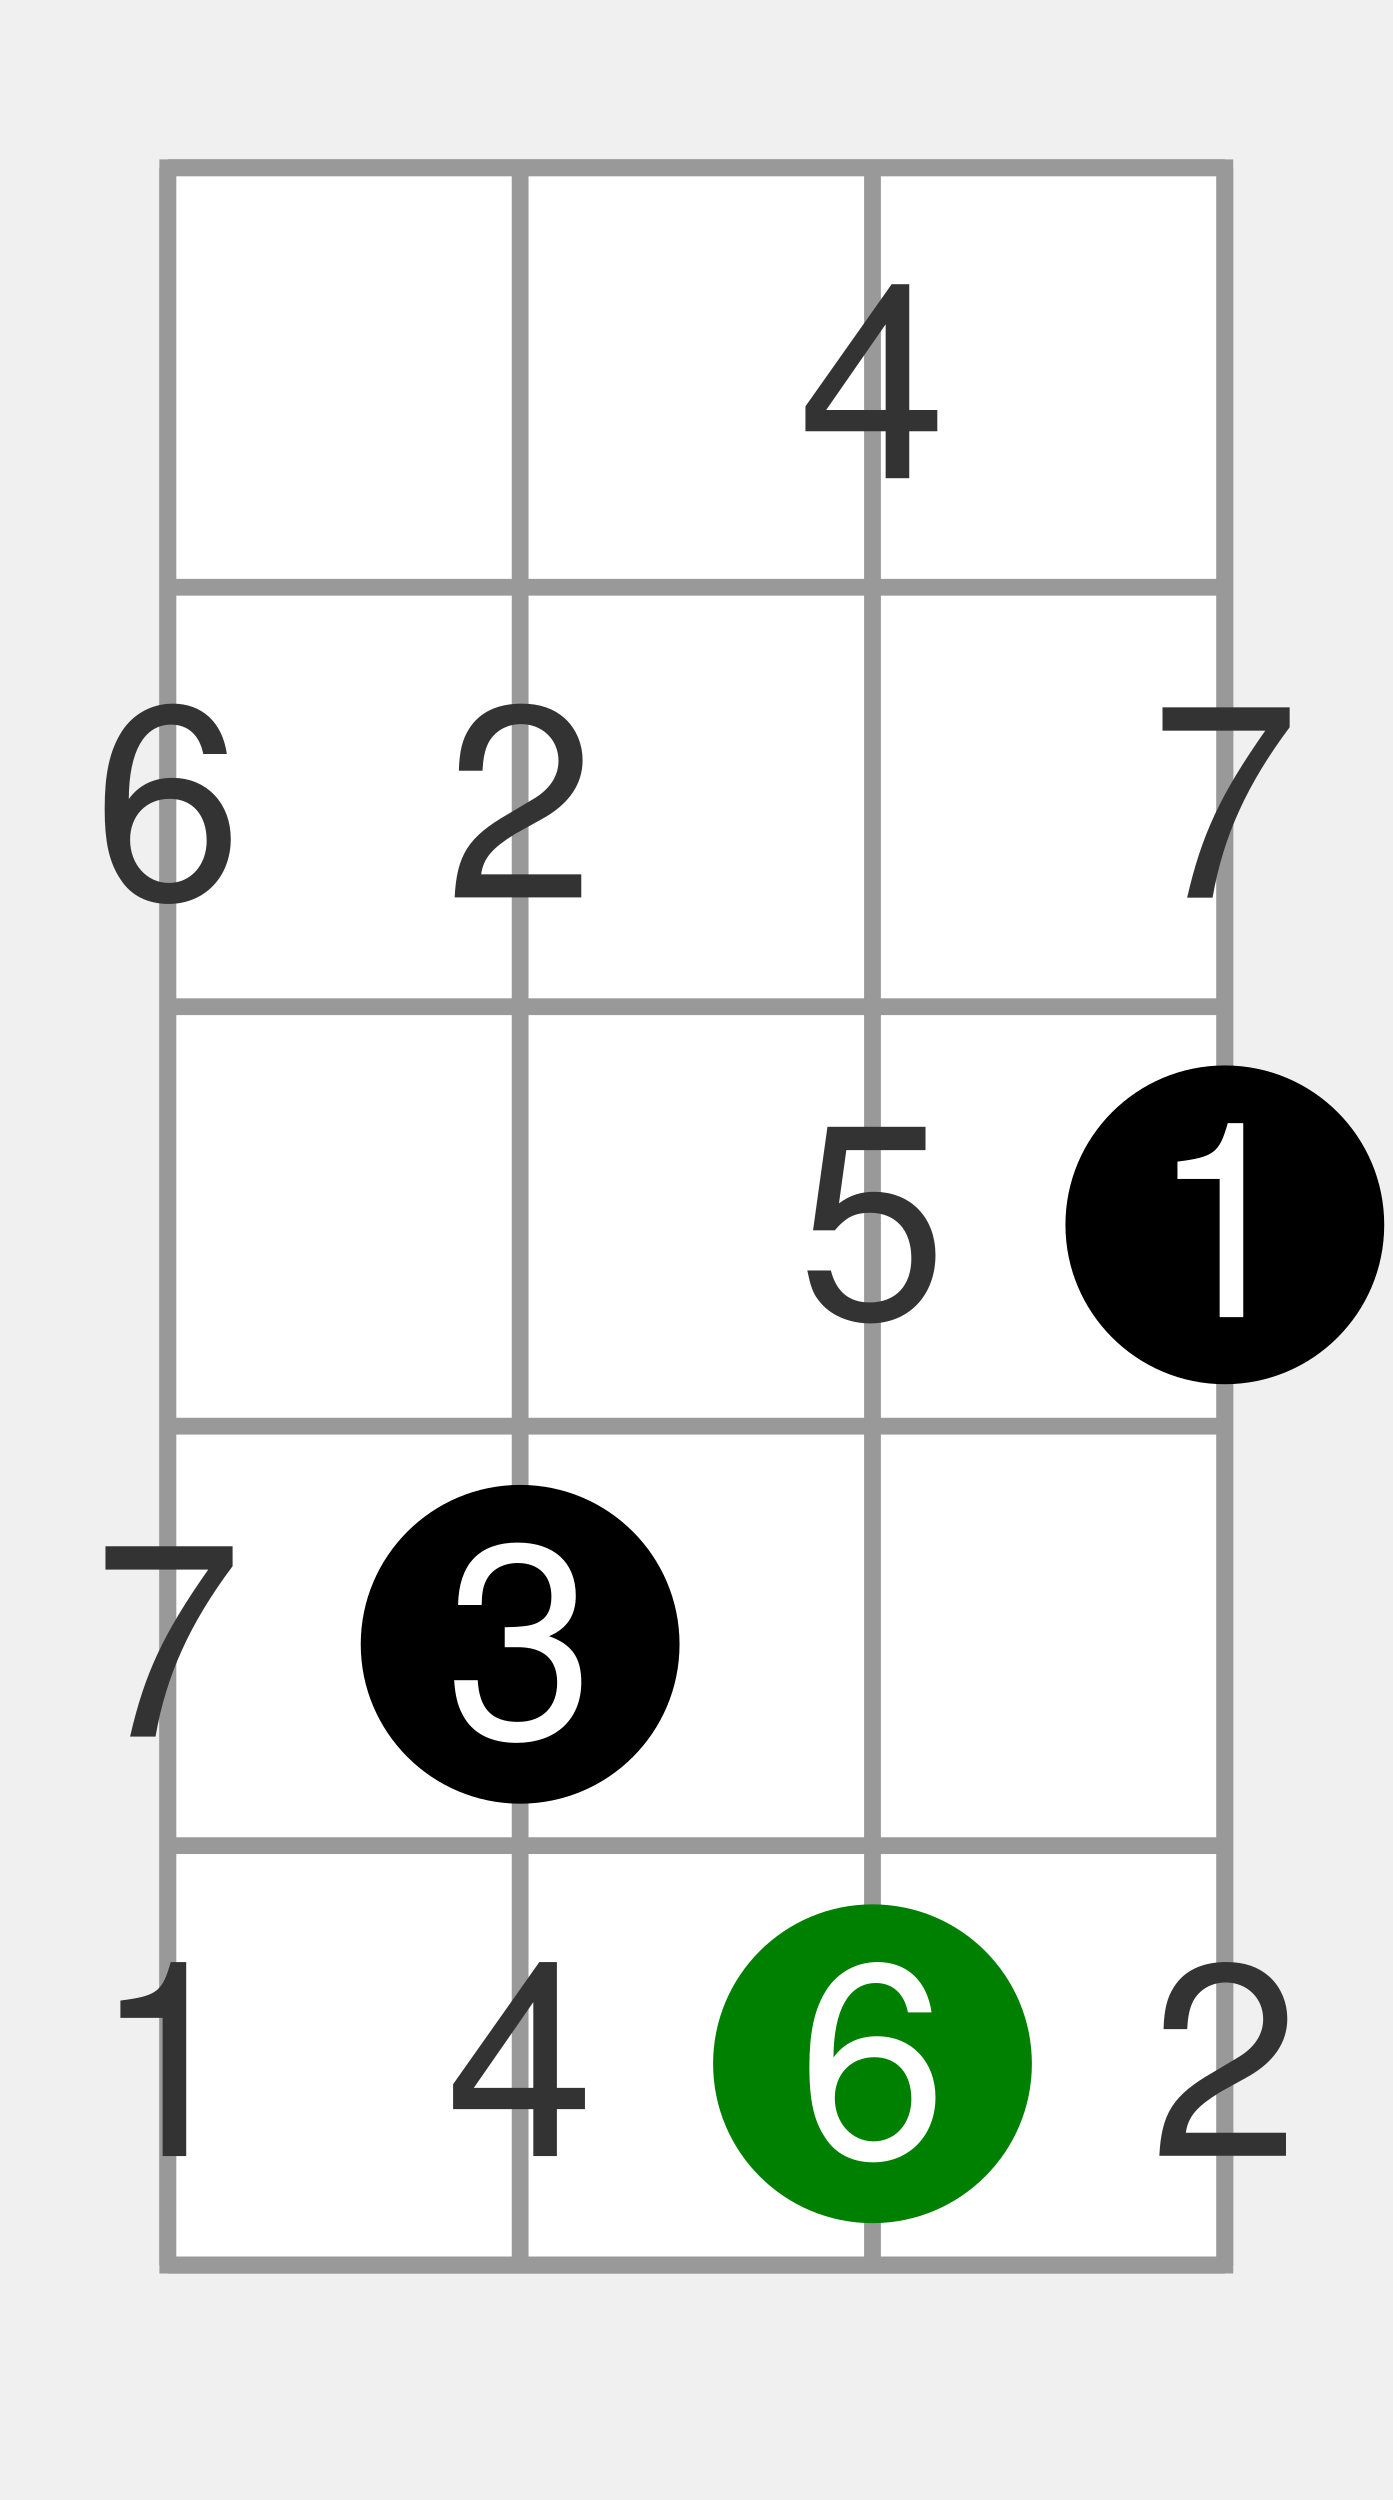
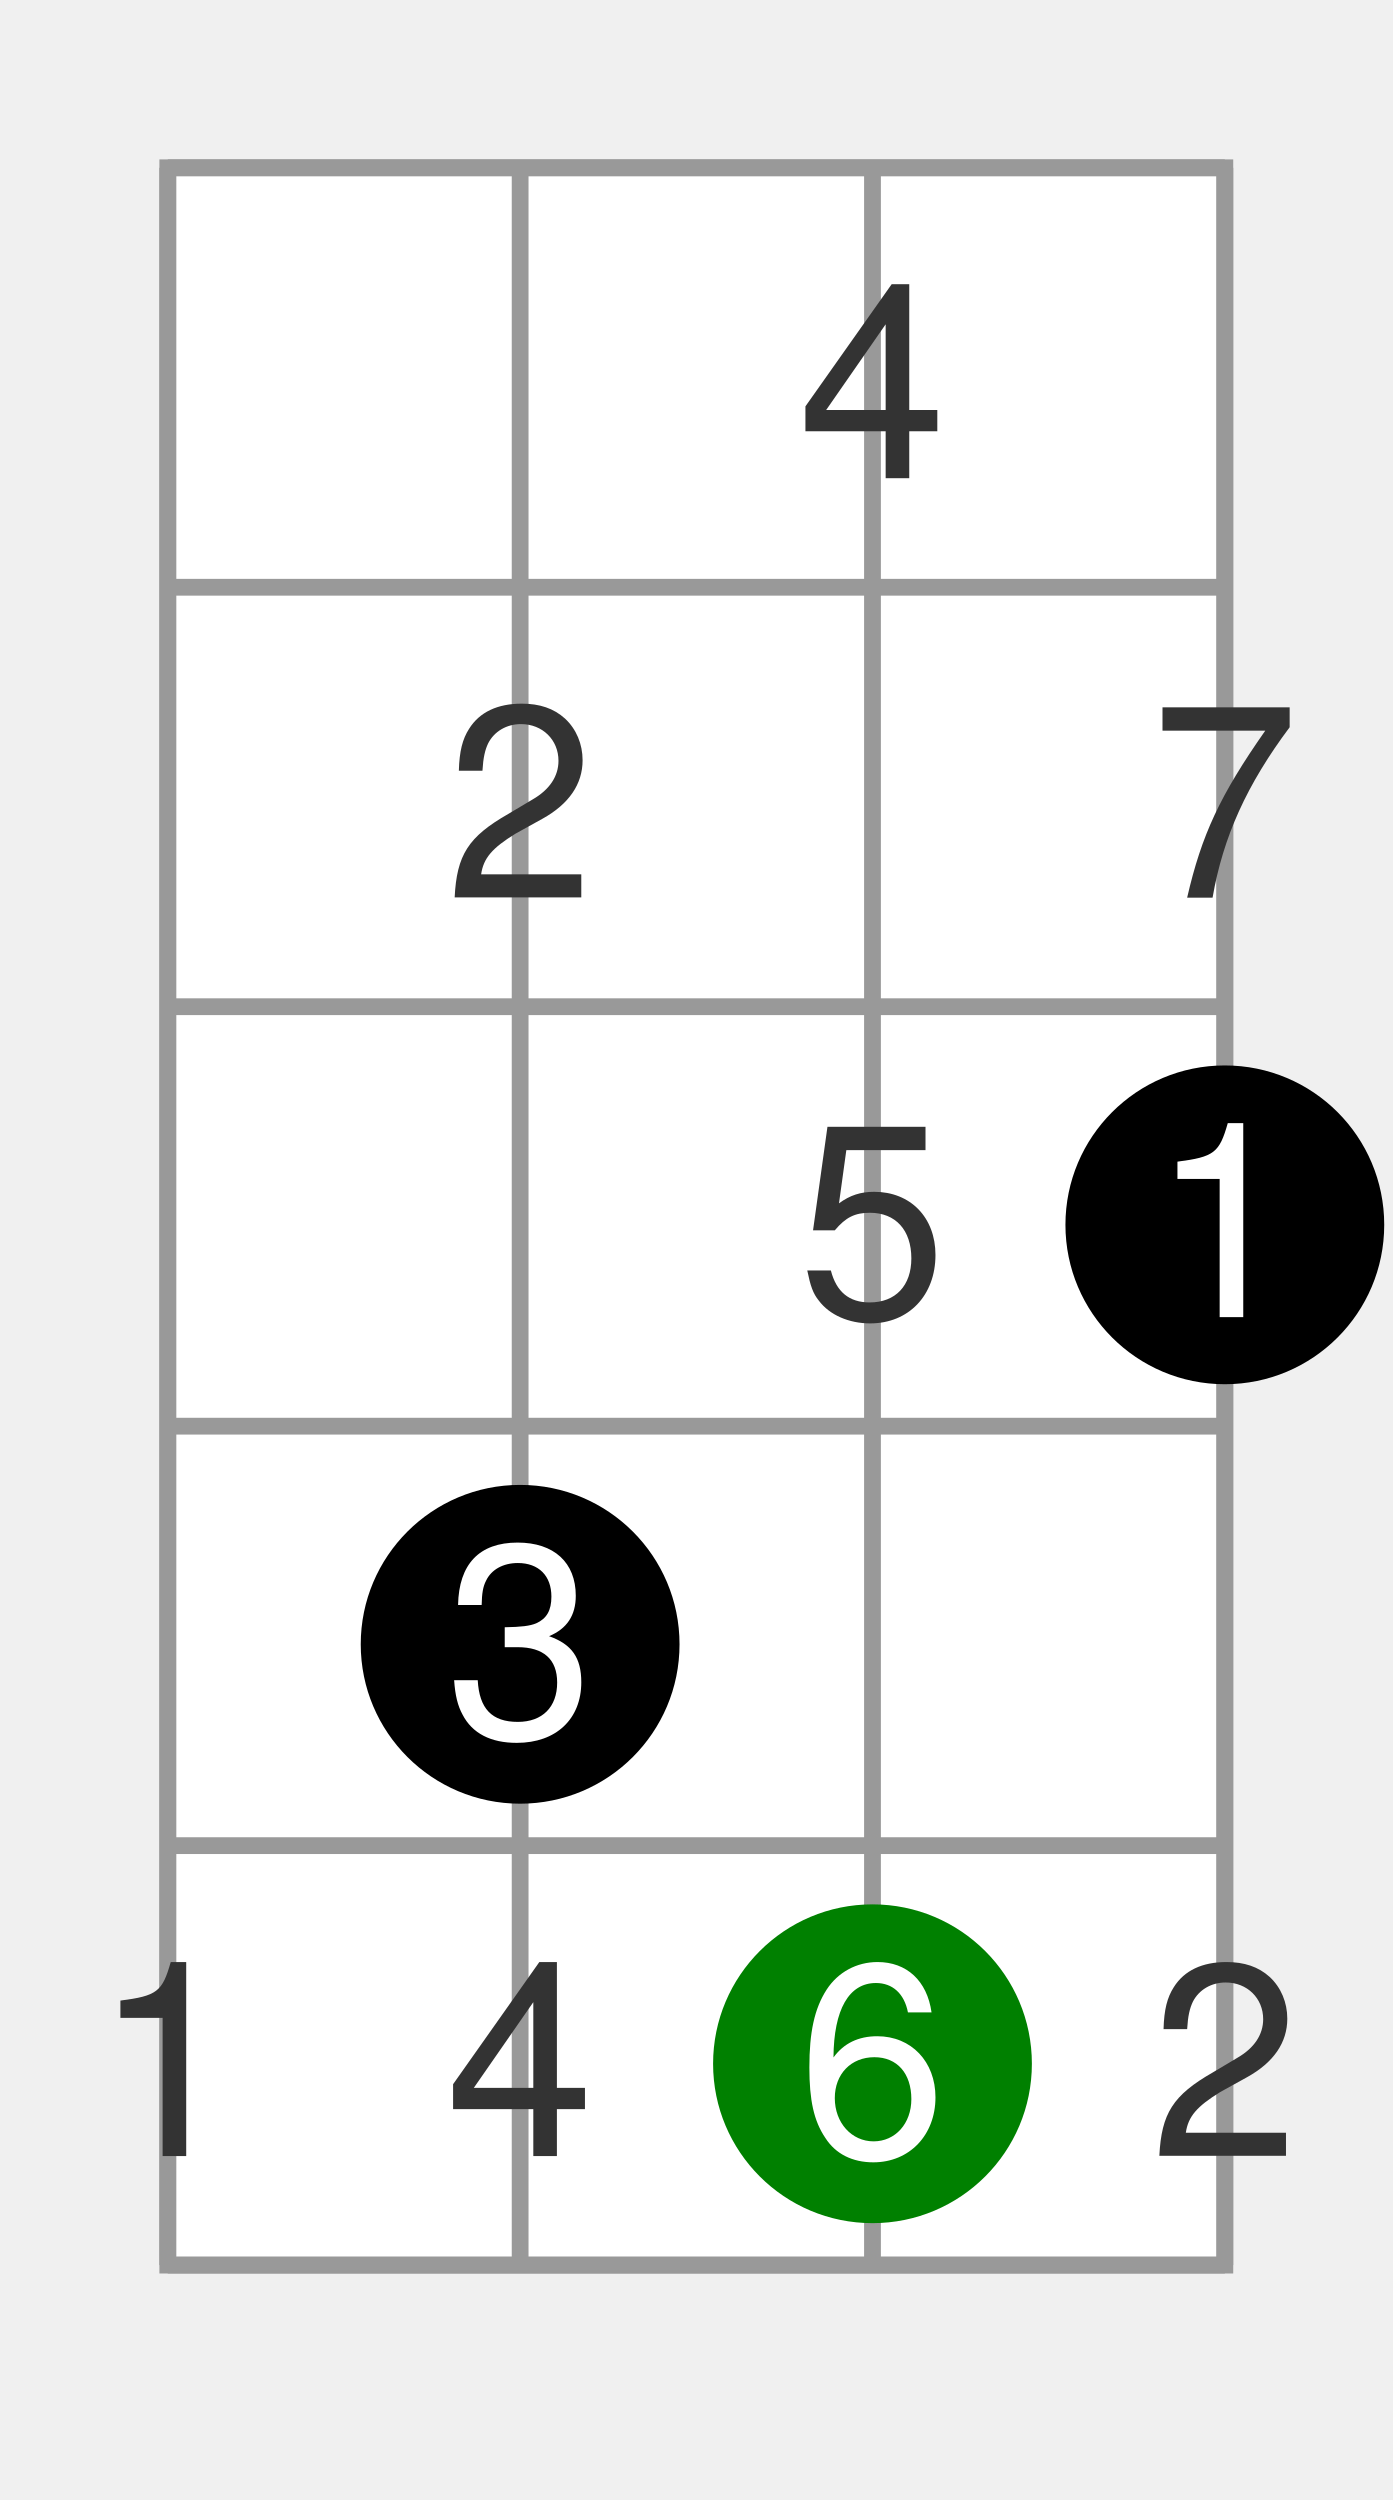
- <svg xmlns="http://www.w3.org/2000/svg" id="diagram-new" class="fbd-diagram" width="100%" viewBox="0 0 83 149" preserveAspectRatio="xMidYMid meet" font-size="16px" data-fbd="{&quot;numStrings&quot;:4,&quot;numFrets&quot;:5,&quot;grid&quot;:[[null,null,null,null,null,null],[null,null,null,&quot;4&quot;,null,null],[null,&quot;6&quot;,&quot;2&quot;,null,&quot;7&quot;,null],[null,null,null,&quot;5&quot;,{&quot;label&quot;:&quot;1&quot;,&quot;dot&quot;:true},null],[null,&quot;7&quot;,{&quot;label&quot;:&quot;3&quot;,&quot;dot&quot;:true},null,null,null],[null,&quot;1&quot;,&quot;4&quot;,{&quot;label&quot;:&quot;6&quot;,&quot;dot&quot;:true,&quot;class&quot;:&quot;fbd-note-root&quot;},&quot;2&quot;,null]]}">
+ <svg xmlns="http://www.w3.org/2000/svg" id="diagram-new" class="fbd-diagram" width="100%" viewBox="0 0 83 149" preserveAspectRatio="xMidYMid meet" font-size="16px" data-fbd="{&quot;numStrings&quot;:4,&quot;numFrets&quot;:5,&quot;grid&quot;:[[null,null,null,null,null,null],[null,null,null,&quot;4&quot;,null,null],[null,&quot;&quot;,&quot;2&quot;,null,&quot;7&quot;,null],[null,null,null,&quot;5&quot;,{&quot;label&quot;:&quot;1&quot;,&quot;dot&quot;:true},null],[null,&quot;&quot;,{&quot;label&quot;:&quot;3&quot;,&quot;dot&quot;:true},null,null,null],[null,&quot;1&quot;,&quot;4&quot;,{&quot;label&quot;:&quot;6&quot;,&quot;dot&quot;:true,&quot;class&quot;:&quot;fbd-note-root&quot;},&quot;2&quot;,null]]}">
  <style type="text/css">/*  */
 .fbd-grid { stroke: #999; } .fbd-grid-background { fill: #fff; } .fbd-diagram { font-family: "Helvetica Neue",Helvetica,Arial,sans-serif; font-weight: 500; } .fbd-inlays { fill: #f5f5f5; stroke: #ddd; } .fbd-positions text { fill: #333; text-anchor: middle; } .fbd-positions circle + text { fill: #fff; } .fbd-dots { fill: #000; stroke: none; } .fbd-note-footer { font-size: 75%; text-anchor: middle; fill: #000; } .fbd-note-root circle { fill: green; } .fbd-note-optional circle { fill: #fff; stroke: #999; stroke-dasharray: 5,2; } .fbd-note-optional circle + text { fill: #666; } .fbd-note-chromatic circle { fill: #fcc; } .fbd-note-chromatic circle + text { fill: #000; }
/*  */
</style>
  <g class="fbd-grid">
    <rect class="fbd-grid-background" x="10" y="10" width="63" height="125" />
    <path class="fbd-frets" d=" M10 10 h63 M10 35 h63 M10 60 h63 M10 85 h63 M10 110 h63 M10 135 h63" />
    <path class="fbd-strings" d=" M10 10 v125 M31 10 v125 M52 10 v125 M73 10 v125" />
  </g>
  <g class="fbd-positions">
    <g class="fbd-pos-3-1">
      <text x="52" y="28.5">4</text>
    </g>
-     <g class="fbd-pos-1-2">
-       <text x="10" y="53.5">6</text>
-     </g>
    <g class="fbd-pos-2-2">
      <text x="31" y="53.5">2</text>
    </g>
    <g class="fbd-pos-4-2">
      <text x="73" y="53.5">7</text>
    </g>
    <g class="fbd-pos-3-3">
      <text x="52" y="78.5">5</text>
    </g>
    <g class="fbd-pos-4-3">
      <circle cx="73" cy="73" r="9.5" />
      <text x="73" y="78.5">1</text>
-     </g>
-     <g class="fbd-pos-1-4">
-       <text x="10" y="103.5">7</text>
    </g>
    <g class="fbd-pos-2-4">
      <circle cx="31" cy="98" r="9.5" />
      <text x="31" y="103.5">3</text>
    </g>
    <g class="fbd-pos-1-5">
      <text x="10" y="128.5">1</text>
    </g>
    <g class="fbd-pos-2-5">
      <text x="31" y="128.5">4</text>
    </g>
    <g class="fbd-pos-3-5 fbd-note-root">
      <circle cx="52" cy="123" r="9.5" />
      <text x="52" y="128.5">6</text>
    </g>
    <g class="fbd-pos-4-5">
      <text x="73" y="128.5">2</text>
    </g>
  </g>
</svg>
